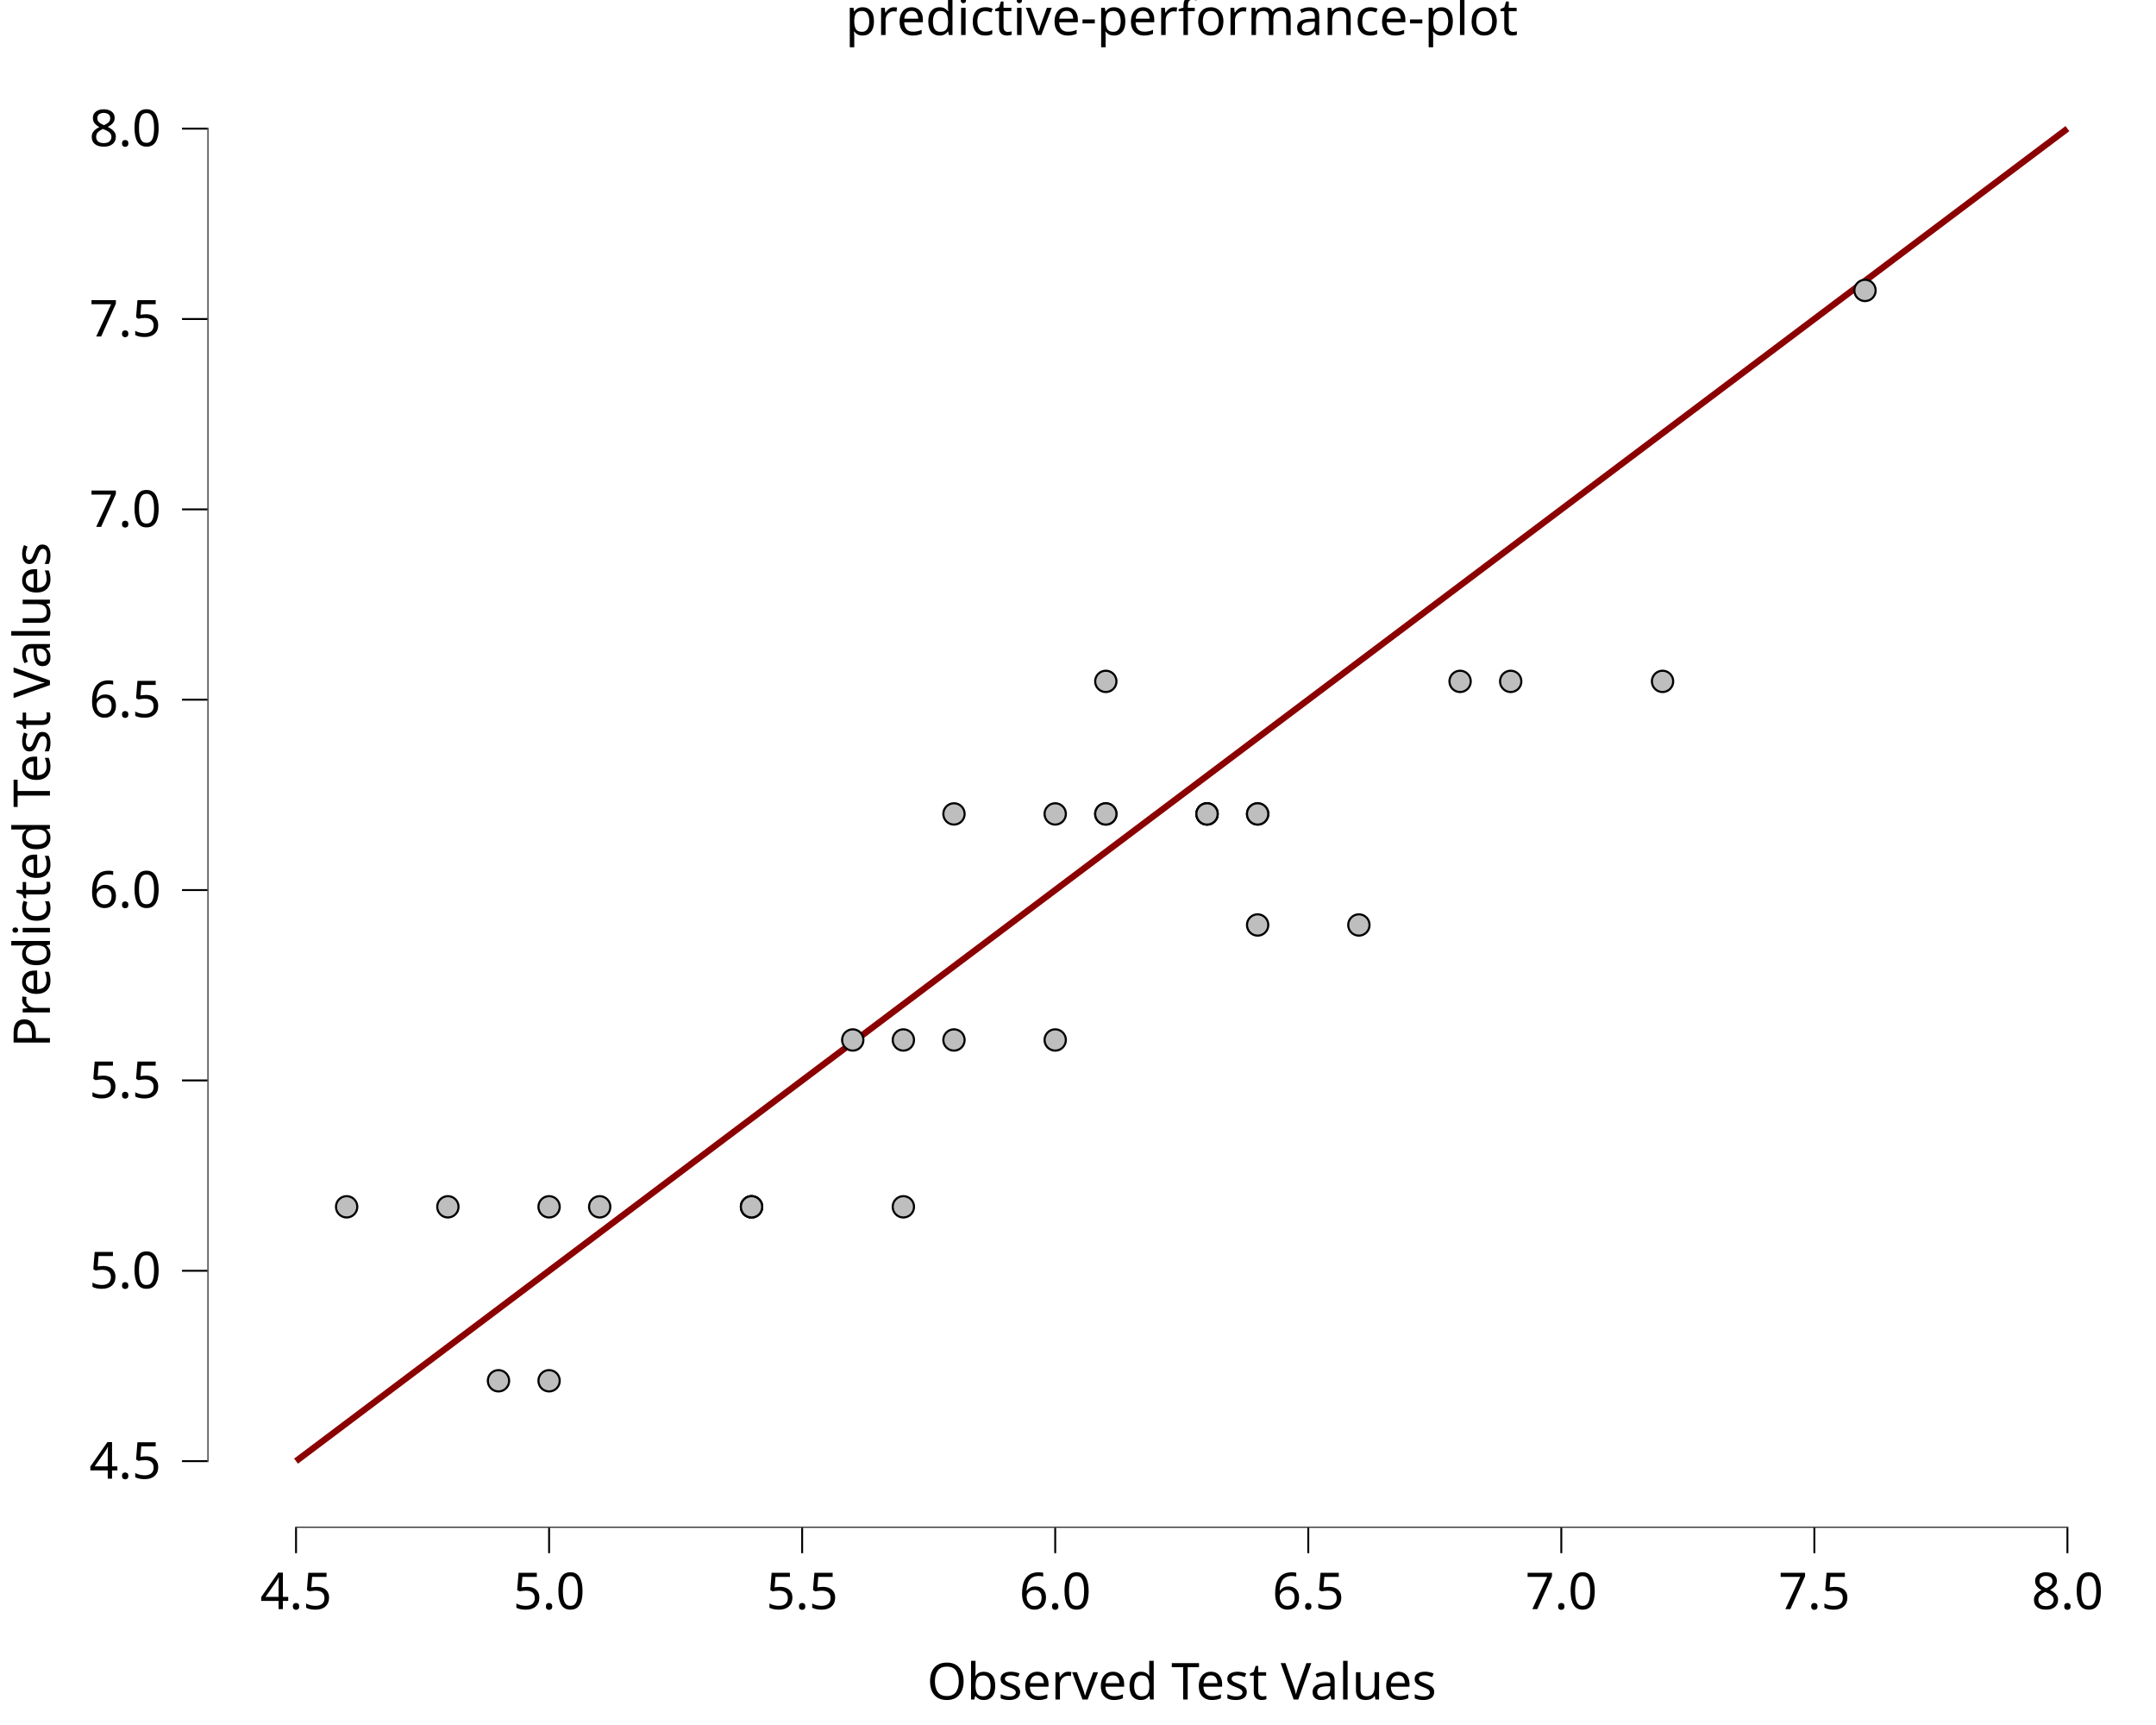
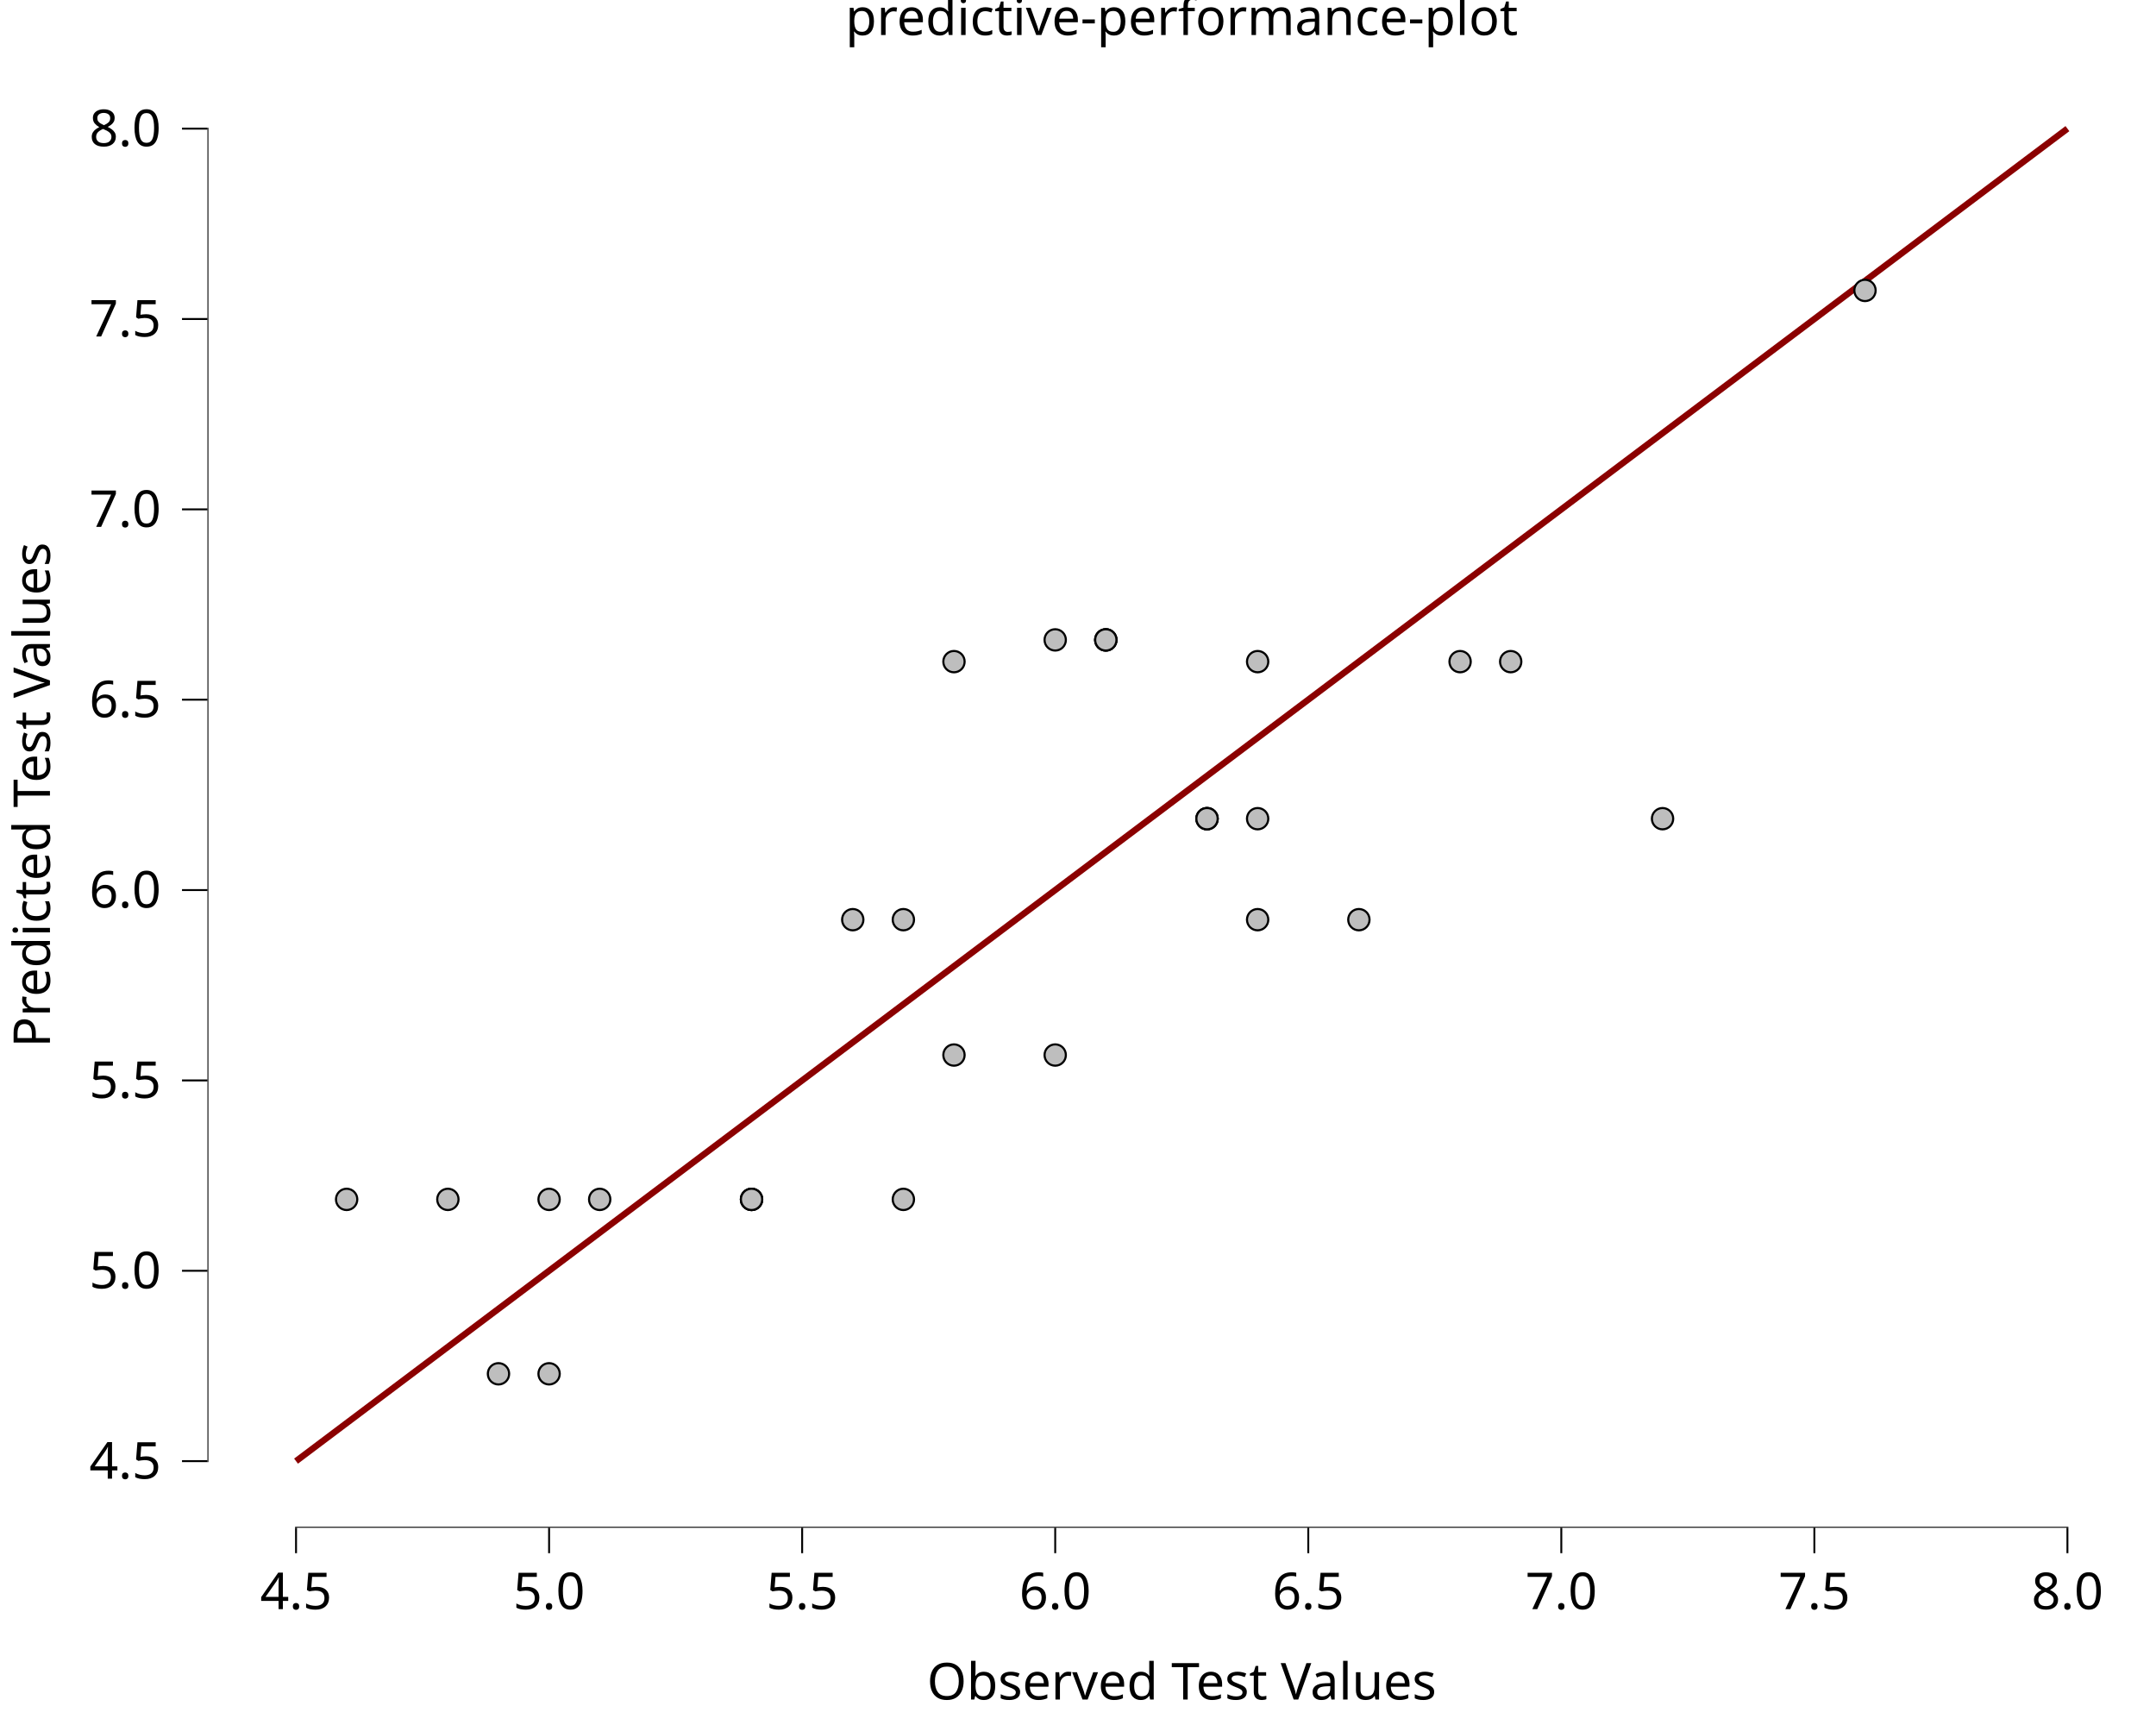
<svg xmlns="http://www.w3.org/2000/svg" class="svglite" data-engine-version="2.0" width="720.00pt" height="576.00pt" viewBox="0 0 720.00 576.00">
  <defs>
    <style type="text/css">
    .svglite line, .svglite polyline, .svglite polygon, .svglite path, .svglite rect, .svglite circle {
      fill: none;
      stroke: #000000;
      stroke-linecap: round;
      stroke-linejoin: round;
      stroke-miterlimit: 10.00;
    }
  </style>
  </defs>
  <rect width="100%" height="100%" style="stroke: none; fill: #FFFFFF;" />
  <defs>
    <clipPath id="cpMC4wMHw3MjAuMDB8MC4wMHw1NzYuMDA=">
      <rect x="0.00" y="0.00" width="720.00" height="576.00" />
    </clipPath>
  </defs>
  <g clip-path="url(#cpMC4wMHw3MjAuMDB8MC4wMHw1NzYuMDA=)">
    <rect x="0.00" y="0.00" width="720.00" height="576.00" style="stroke-width: 10.67; stroke: none;" />
  </g>
  <defs>
    <clipPath id="cpNjkuMjh8NzIwLjAwfDIwLjcxfDUxMC4xNA==">
      <rect x="69.28" y="20.71" width="650.72" height="489.43" />
    </clipPath>
  </defs>
  <g clip-path="url(#cpNjkuMjh8NzIwLjAwfDIwLjcxfDUxMC4xNA==)">
    <rect x="69.28" y="20.71" width="650.72" height="489.43" style="stroke-width: 10.67; stroke: none;" />
    <polyline points="98.86,487.89 690.42,42.95 " style="stroke-width: 2.13; stroke: #8B0000; stroke-linecap: butt;" />
-     <circle cx="183.37" cy="402.97" r="3.56" style="stroke-width: 0.71; fill: #BEBEBE;" />
-     <circle cx="250.98" cy="402.97" r="3.56" style="stroke-width: 0.71; fill: #BEBEBE;" />
-     <circle cx="149.57" cy="402.97" r="3.56" style="stroke-width: 0.71; fill: #BEBEBE;" />
-     <circle cx="250.98" cy="402.97" r="3.56" style="stroke-width: 0.71; fill: #BEBEBE;" />
-     <circle cx="301.68" cy="402.97" r="3.56" style="stroke-width: 0.71; fill: #BEBEBE;" />
-     <circle cx="115.76" cy="402.97" r="3.56" style="stroke-width: 0.71; fill: #BEBEBE;" />
-     <circle cx="250.98" cy="402.97" r="3.56" style="stroke-width: 0.71; fill: #BEBEBE;" />
-     <circle cx="166.47" cy="461.06" r="3.56" style="stroke-width: 0.71; fill: #BEBEBE;" />
-     <circle cx="183.37" cy="461.06" r="3.56" style="stroke-width: 0.71; fill: #BEBEBE;" />
-     <circle cx="200.27" cy="402.97" r="3.56" style="stroke-width: 0.71; fill: #BEBEBE;" />
-     <circle cx="419.99" cy="308.86" r="3.56" style="stroke-width: 0.71; fill: #BEBEBE;" />
-     <circle cx="352.39" cy="347.26" r="3.56" style="stroke-width: 0.71; fill: #BEBEBE;" />
-     <circle cx="369.29" cy="271.78" r="3.56" style="stroke-width: 0.71; fill: #BEBEBE;" />
-     <circle cx="453.80" cy="308.86" r="3.56" style="stroke-width: 0.71; fill: #BEBEBE;" />
-     <circle cx="284.78" cy="347.26" r="3.56" style="stroke-width: 0.71; fill: #BEBEBE;" />
-     <circle cx="369.29" cy="227.52" r="3.56" style="stroke-width: 0.71; fill: #BEBEBE;" />
-     <circle cx="318.58" cy="347.26" r="3.56" style="stroke-width: 0.71; fill: #BEBEBE;" />
-     <circle cx="301.68" cy="347.26" r="3.56" style="stroke-width: 0.71; fill: #BEBEBE;" />
-     <circle cx="403.09" cy="271.78" r="3.56" style="stroke-width: 0.71; fill: #BEBEBE;" />
+     <circle cx="183.37" cy="400.49" r="3.56" style="stroke-width: 0.71; fill: #BEBEBE;" />
+     <circle cx="250.98" cy="400.49" r="3.56" style="stroke-width: 0.71; fill: #BEBEBE;" />
+     <circle cx="149.57" cy="400.49" r="3.56" style="stroke-width: 0.71; fill: #BEBEBE;" />
+     <circle cx="250.98" cy="400.49" r="3.56" style="stroke-width: 0.71; fill: #BEBEBE;" />
+     <circle cx="301.68" cy="400.49" r="3.56" style="stroke-width: 0.71; fill: #BEBEBE;" />
+     <circle cx="115.76" cy="400.49" r="3.56" style="stroke-width: 0.71; fill: #BEBEBE;" />
+     <circle cx="250.98" cy="400.49" r="3.56" style="stroke-width: 0.71; fill: #BEBEBE;" />
+     <circle cx="166.47" cy="458.73" r="3.56" style="stroke-width: 0.71; fill: #BEBEBE;" />
+     <circle cx="183.37" cy="458.73" r="3.56" style="stroke-width: 0.71; fill: #BEBEBE;" />
+     <circle cx="200.27" cy="400.49" r="3.56" style="stroke-width: 0.71; fill: #BEBEBE;" />
+     <circle cx="419.99" cy="307.09" r="3.56" style="stroke-width: 0.71; fill: #BEBEBE;" />
+     <circle cx="352.39" cy="352.29" r="3.56" style="stroke-width: 0.71; fill: #BEBEBE;" />
+     <circle cx="369.29" cy="213.67" r="3.56" style="stroke-width: 0.71; fill: #BEBEBE;" />
+     <circle cx="453.80" cy="307.09" r="3.56" style="stroke-width: 0.71; fill: #BEBEBE;" />
+     <circle cx="284.78" cy="307.09" r="3.56" style="stroke-width: 0.71; fill: #BEBEBE;" />
+     <circle cx="369.29" cy="213.67" r="3.56" style="stroke-width: 0.71; fill: #BEBEBE;" />
+     <circle cx="318.58" cy="352.29" r="3.56" style="stroke-width: 0.71; fill: #BEBEBE;" />
+     <circle cx="301.68" cy="307.09" r="3.56" style="stroke-width: 0.71; fill: #BEBEBE;" />
+     <circle cx="403.09" cy="273.37" r="3.56" style="stroke-width: 0.71; fill: #BEBEBE;" />
    <circle cx="622.82" cy="96.98" r="3.56" style="stroke-width: 0.71; fill: #BEBEBE;" />
-     <circle cx="419.99" cy="271.78" r="3.56" style="stroke-width: 0.71; fill: #BEBEBE;" />
-     <circle cx="318.58" cy="271.78" r="3.56" style="stroke-width: 0.71; fill: #BEBEBE;" />
-     <circle cx="352.39" cy="271.78" r="3.56" style="stroke-width: 0.71; fill: #BEBEBE;" />
-     <circle cx="504.50" cy="227.52" r="3.56" style="stroke-width: 0.71; fill: #BEBEBE;" />
-     <circle cx="403.09" cy="271.78" r="3.56" style="stroke-width: 0.71; fill: #BEBEBE;" />
-     <circle cx="555.21" cy="227.52" r="3.56" style="stroke-width: 0.71; fill: #BEBEBE;" />
-     <circle cx="419.99" cy="271.78" r="3.56" style="stroke-width: 0.71; fill: #BEBEBE;" />
-     <circle cx="369.29" cy="271.78" r="3.56" style="stroke-width: 0.71; fill: #BEBEBE;" />
-     <circle cx="487.60" cy="227.52" r="3.56" style="stroke-width: 0.71; fill: #BEBEBE;" />
-     <circle cx="403.09" cy="271.78" r="3.56" style="stroke-width: 0.71; fill: #BEBEBE;" />
+     <circle cx="419.99" cy="273.37" r="3.56" style="stroke-width: 0.71; fill: #BEBEBE;" />
+     <circle cx="318.58" cy="220.93" r="3.56" style="stroke-width: 0.71; fill: #BEBEBE;" />
+     <circle cx="352.39" cy="213.67" r="3.56" style="stroke-width: 0.71; fill: #BEBEBE;" />
+     <circle cx="504.50" cy="220.93" r="3.56" style="stroke-width: 0.71; fill: #BEBEBE;" />
+     <circle cx="403.09" cy="273.37" r="3.56" style="stroke-width: 0.71; fill: #BEBEBE;" />
+     <circle cx="555.21" cy="273.37" r="3.56" style="stroke-width: 0.71; fill: #BEBEBE;" />
+     <circle cx="419.99" cy="220.93" r="3.56" style="stroke-width: 0.71; fill: #BEBEBE;" />
+     <circle cx="369.29" cy="213.67" r="3.56" style="stroke-width: 0.71; fill: #BEBEBE;" />
+     <circle cx="487.60" cy="220.93" r="3.56" style="stroke-width: 0.71; fill: #BEBEBE;" />
+     <circle cx="403.09" cy="273.37" r="3.56" style="stroke-width: 0.71; fill: #BEBEBE;" />
    <line x1="98.54" y1="510.14" x2="690.74" y2="510.14" style="stroke-width: 0.64; stroke-linecap: butt;" />
    <line x1="69.28" y1="488.21" x2="69.28" y2="42.64" style="stroke-width: 0.64; stroke-linecap: butt;" />
    <rect x="69.28" y="20.71" width="650.72" height="489.43" style="stroke-width: 0.00; stroke: none;" />
  </g>
  <g clip-path="url(#cpMC4wMHw3MjAuMDB8MC4wMHw1NzYuMDA=)">
    <polyline points="69.28,510.14 69.28,20.71 " style="stroke-width: 0.00; stroke: none; stroke-linecap: butt;" />
    <text x="53.81" y="493.74" text-anchor="end" style="font-size: 17.00px; font-family: sans;" textLength="23.63px" lengthAdjust="spacingAndGlyphs">4.5</text>
    <text x="53.81" y="430.18" text-anchor="end" style="font-size: 17.00px; font-family: sans;" textLength="23.63px" lengthAdjust="spacingAndGlyphs">5.0</text>
    <text x="53.81" y="366.62" text-anchor="end" style="font-size: 17.00px; font-family: sans;" textLength="23.63px" lengthAdjust="spacingAndGlyphs">5.5</text>
    <text x="53.81" y="303.05" text-anchor="end" style="font-size: 17.00px; font-family: sans;" textLength="23.63px" lengthAdjust="spacingAndGlyphs">6.0</text>
    <text x="53.81" y="239.49" text-anchor="end" style="font-size: 17.00px; font-family: sans;" textLength="23.63px" lengthAdjust="spacingAndGlyphs">6.5</text>
    <text x="53.81" y="175.93" text-anchor="end" style="font-size: 17.00px; font-family: sans;" textLength="23.63px" lengthAdjust="spacingAndGlyphs">7.0</text>
    <text x="53.81" y="112.37" text-anchor="end" style="font-size: 17.00px; font-family: sans;" textLength="23.63px" lengthAdjust="spacingAndGlyphs">7.5</text>
    <text x="53.81" y="48.80" text-anchor="end" style="font-size: 17.00px; font-family: sans;" textLength="23.63px" lengthAdjust="spacingAndGlyphs">8.0</text>
    <polyline points="60.78,487.89 69.28,487.89 " style="stroke-width: 0.64; stroke-linecap: butt;" />
    <polyline points="60.78,424.33 69.28,424.33 " style="stroke-width: 0.64; stroke-linecap: butt;" />
    <polyline points="60.78,360.77 69.28,360.77 " style="stroke-width: 0.64; stroke-linecap: butt;" />
    <polyline points="60.78,297.21 69.28,297.21 " style="stroke-width: 0.64; stroke-linecap: butt;" />
    <polyline points="60.78,233.64 69.28,233.64 " style="stroke-width: 0.64; stroke-linecap: butt;" />
    <polyline points="60.78,170.08 69.28,170.08 " style="stroke-width: 0.64; stroke-linecap: butt;" />
    <polyline points="60.78,106.52 69.28,106.52 " style="stroke-width: 0.64; stroke-linecap: butt;" />
    <polyline points="60.78,42.95 69.28,42.95 " style="stroke-width: 0.64; stroke-linecap: butt;" />
    <polyline points="69.28,510.14 720.00,510.14 " style="stroke-width: 0.00; stroke: none; stroke-linecap: butt;" />
    <polyline points="98.86,518.64 98.86,510.14 " style="stroke-width: 0.64; stroke-linecap: butt;" />
    <polyline points="183.37,518.64 183.37,510.14 " style="stroke-width: 0.64; stroke-linecap: butt;" />
    <polyline points="267.88,518.64 267.88,510.14 " style="stroke-width: 0.64; stroke-linecap: butt;" />
    <polyline points="352.39,518.64 352.39,510.14 " style="stroke-width: 0.64; stroke-linecap: butt;" />
    <polyline points="436.90,518.64 436.90,510.14 " style="stroke-width: 0.64; stroke-linecap: butt;" />
    <polyline points="521.40,518.64 521.40,510.14 " style="stroke-width: 0.64; stroke-linecap: butt;" />
    <polyline points="605.91,518.64 605.91,510.14 " style="stroke-width: 0.64; stroke-linecap: butt;" />
    <polyline points="690.42,518.64 690.42,510.14 " style="stroke-width: 0.64; stroke-linecap: butt;" />
    <text x="98.86" y="537.32" text-anchor="middle" style="font-size: 17.00px; font-family: sans;" textLength="23.63px" lengthAdjust="spacingAndGlyphs">4.5</text>
    <text x="183.37" y="537.32" text-anchor="middle" style="font-size: 17.00px; font-family: sans;" textLength="23.63px" lengthAdjust="spacingAndGlyphs">5.0</text>
    <text x="267.88" y="537.32" text-anchor="middle" style="font-size: 17.00px; font-family: sans;" textLength="23.63px" lengthAdjust="spacingAndGlyphs">5.5</text>
    <text x="352.39" y="537.32" text-anchor="middle" style="font-size: 17.00px; font-family: sans;" textLength="23.63px" lengthAdjust="spacingAndGlyphs">6.0</text>
    <text x="436.90" y="537.32" text-anchor="middle" style="font-size: 17.00px; font-family: sans;" textLength="23.63px" lengthAdjust="spacingAndGlyphs">6.5</text>
    <text x="521.40" y="537.32" text-anchor="middle" style="font-size: 17.00px; font-family: sans;" textLength="23.63px" lengthAdjust="spacingAndGlyphs">7.0</text>
    <text x="605.91" y="537.32" text-anchor="middle" style="font-size: 17.00px; font-family: sans;" textLength="23.63px" lengthAdjust="spacingAndGlyphs">7.5</text>
    <text x="690.42" y="537.32" text-anchor="middle" style="font-size: 17.00px; font-family: sans;" textLength="23.63px" lengthAdjust="spacingAndGlyphs">8.0</text>
    <text x="394.64" y="567.49" text-anchor="middle" style="font-size: 17.00px; font-family: sans;" textLength="168.23px" lengthAdjust="spacingAndGlyphs">Observed Test Values</text>
    <text transform="translate(16.68,265.42) rotate(-90)" text-anchor="middle" style="font-size: 17.00px; font-family: sans;" textLength="166.33px" lengthAdjust="spacingAndGlyphs">Predicted Test Values</text>
    <text x="394.64" y="11.70" text-anchor="middle" style="font-size: 17.00px; font-family: sans;" textLength="206.95px" lengthAdjust="spacingAndGlyphs">predictive-performance-plot</text>
  </g>
</svg>
